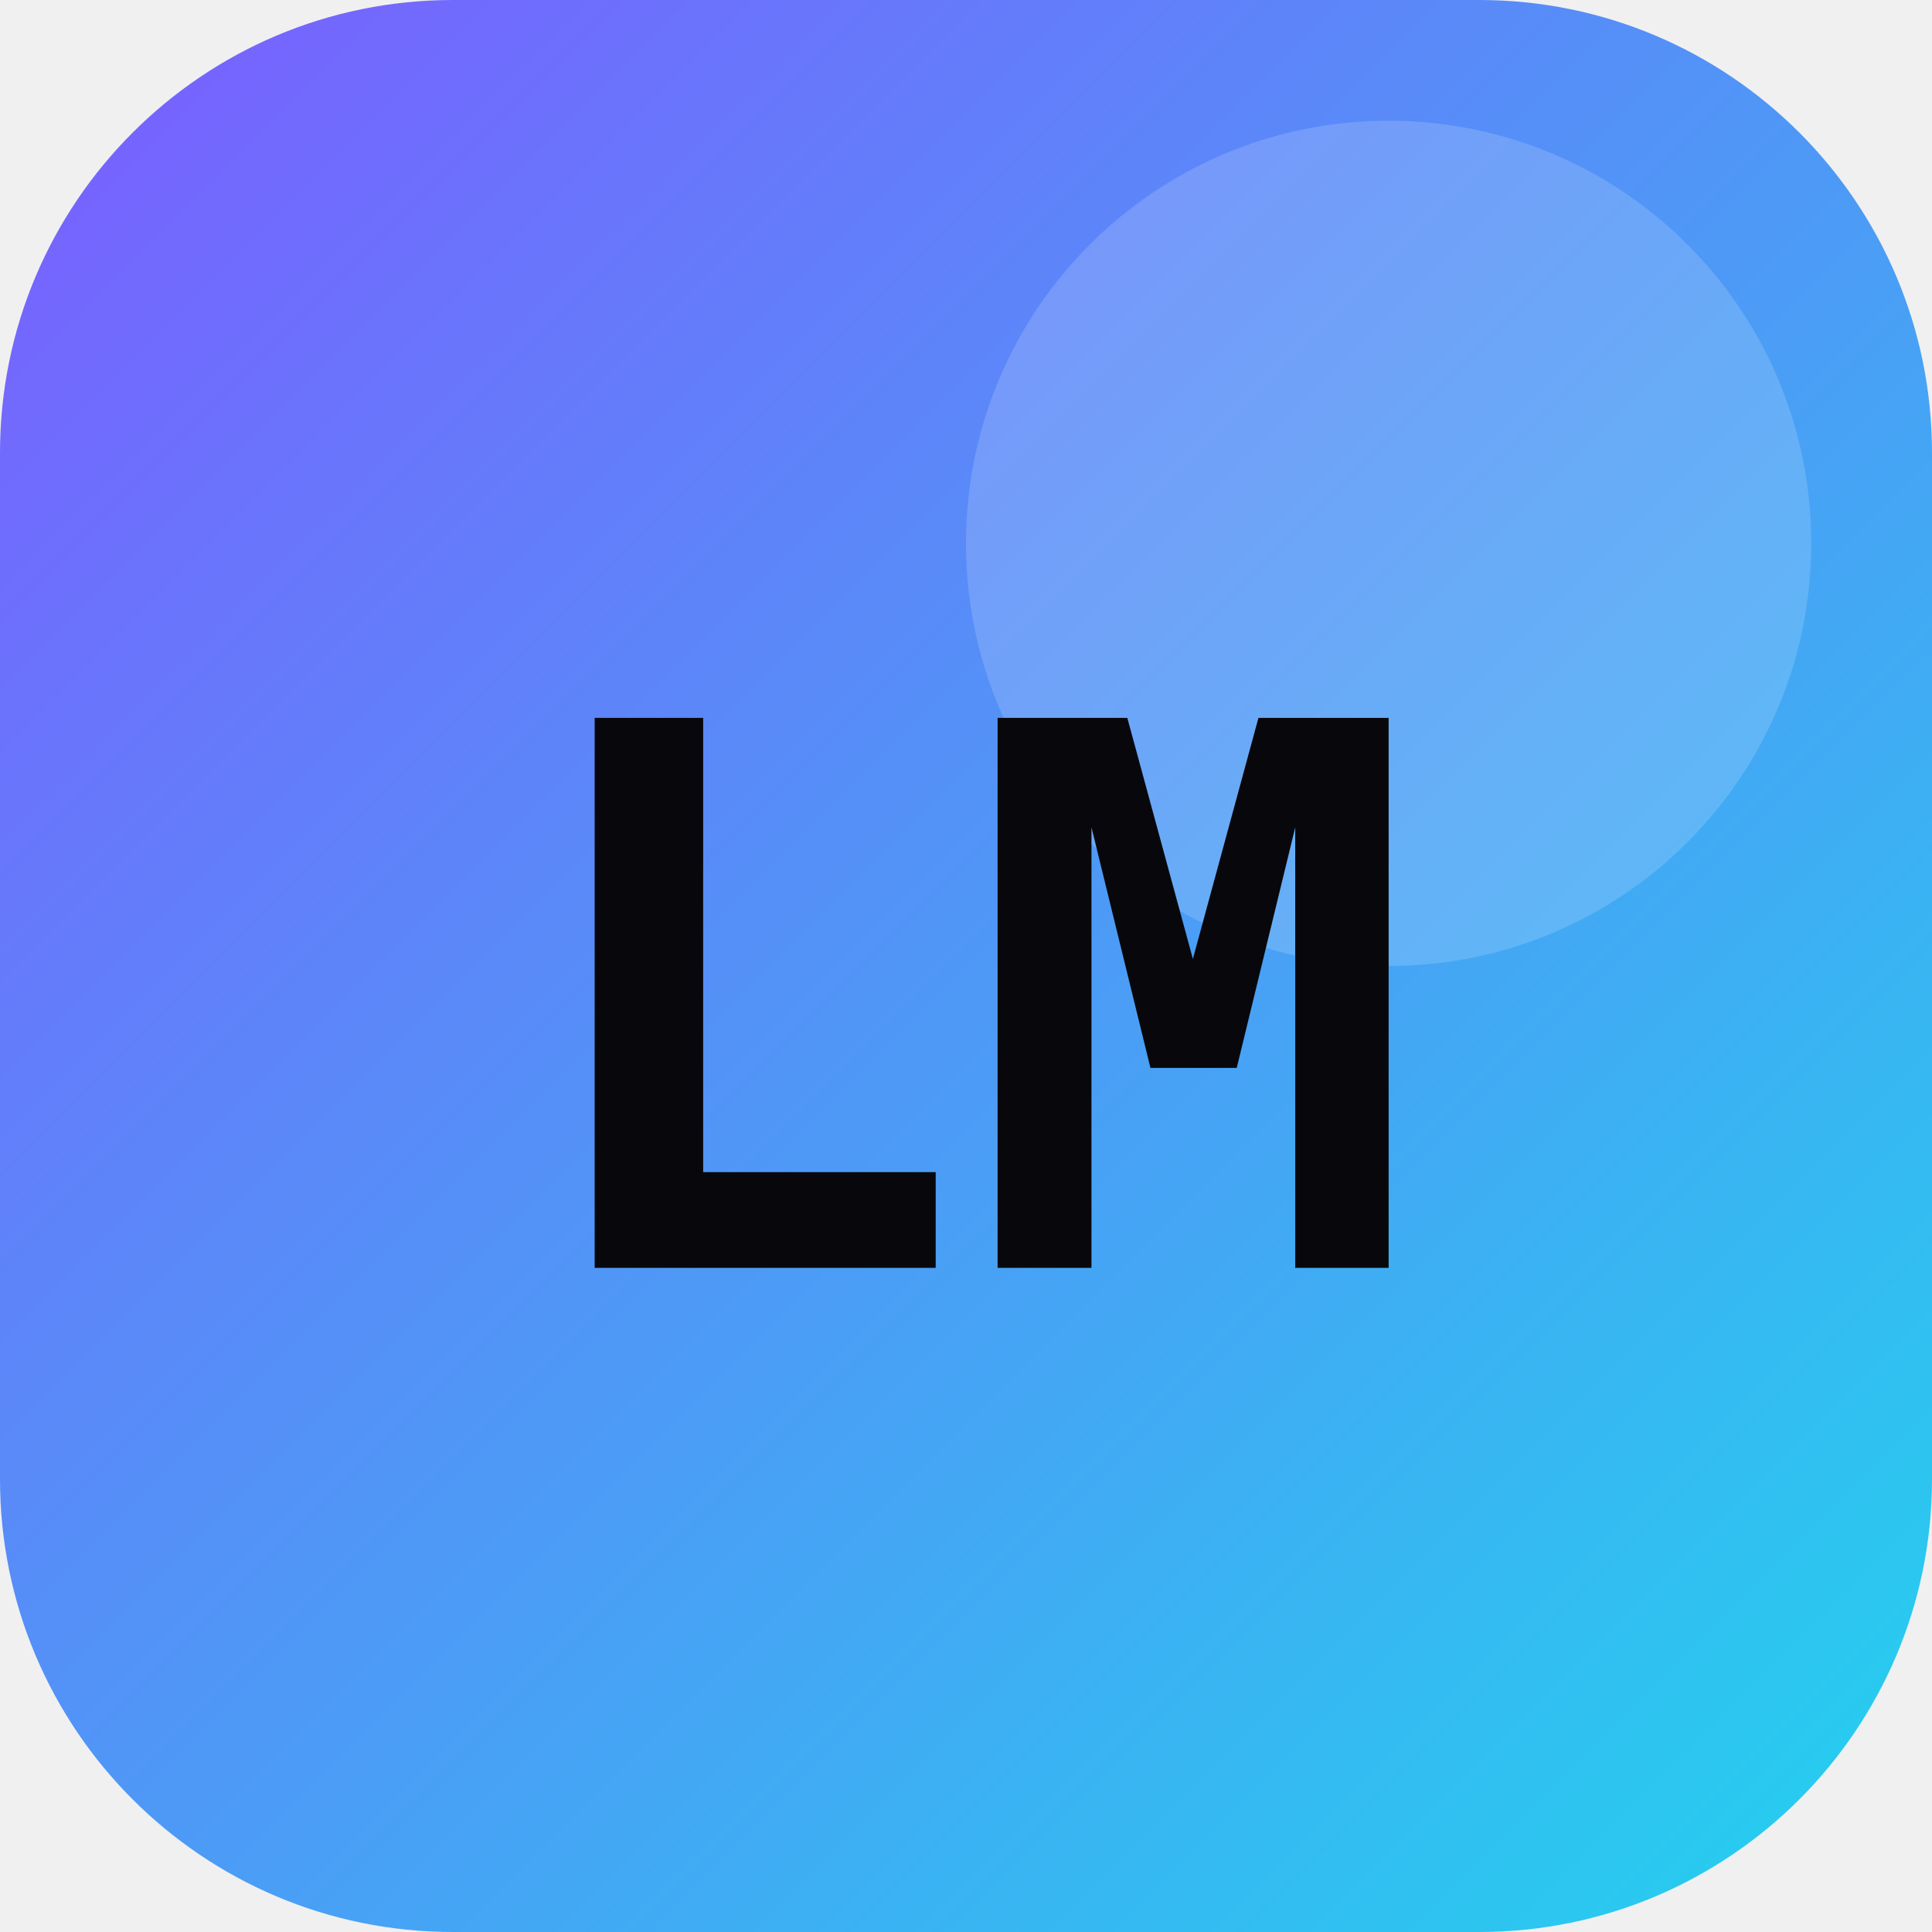
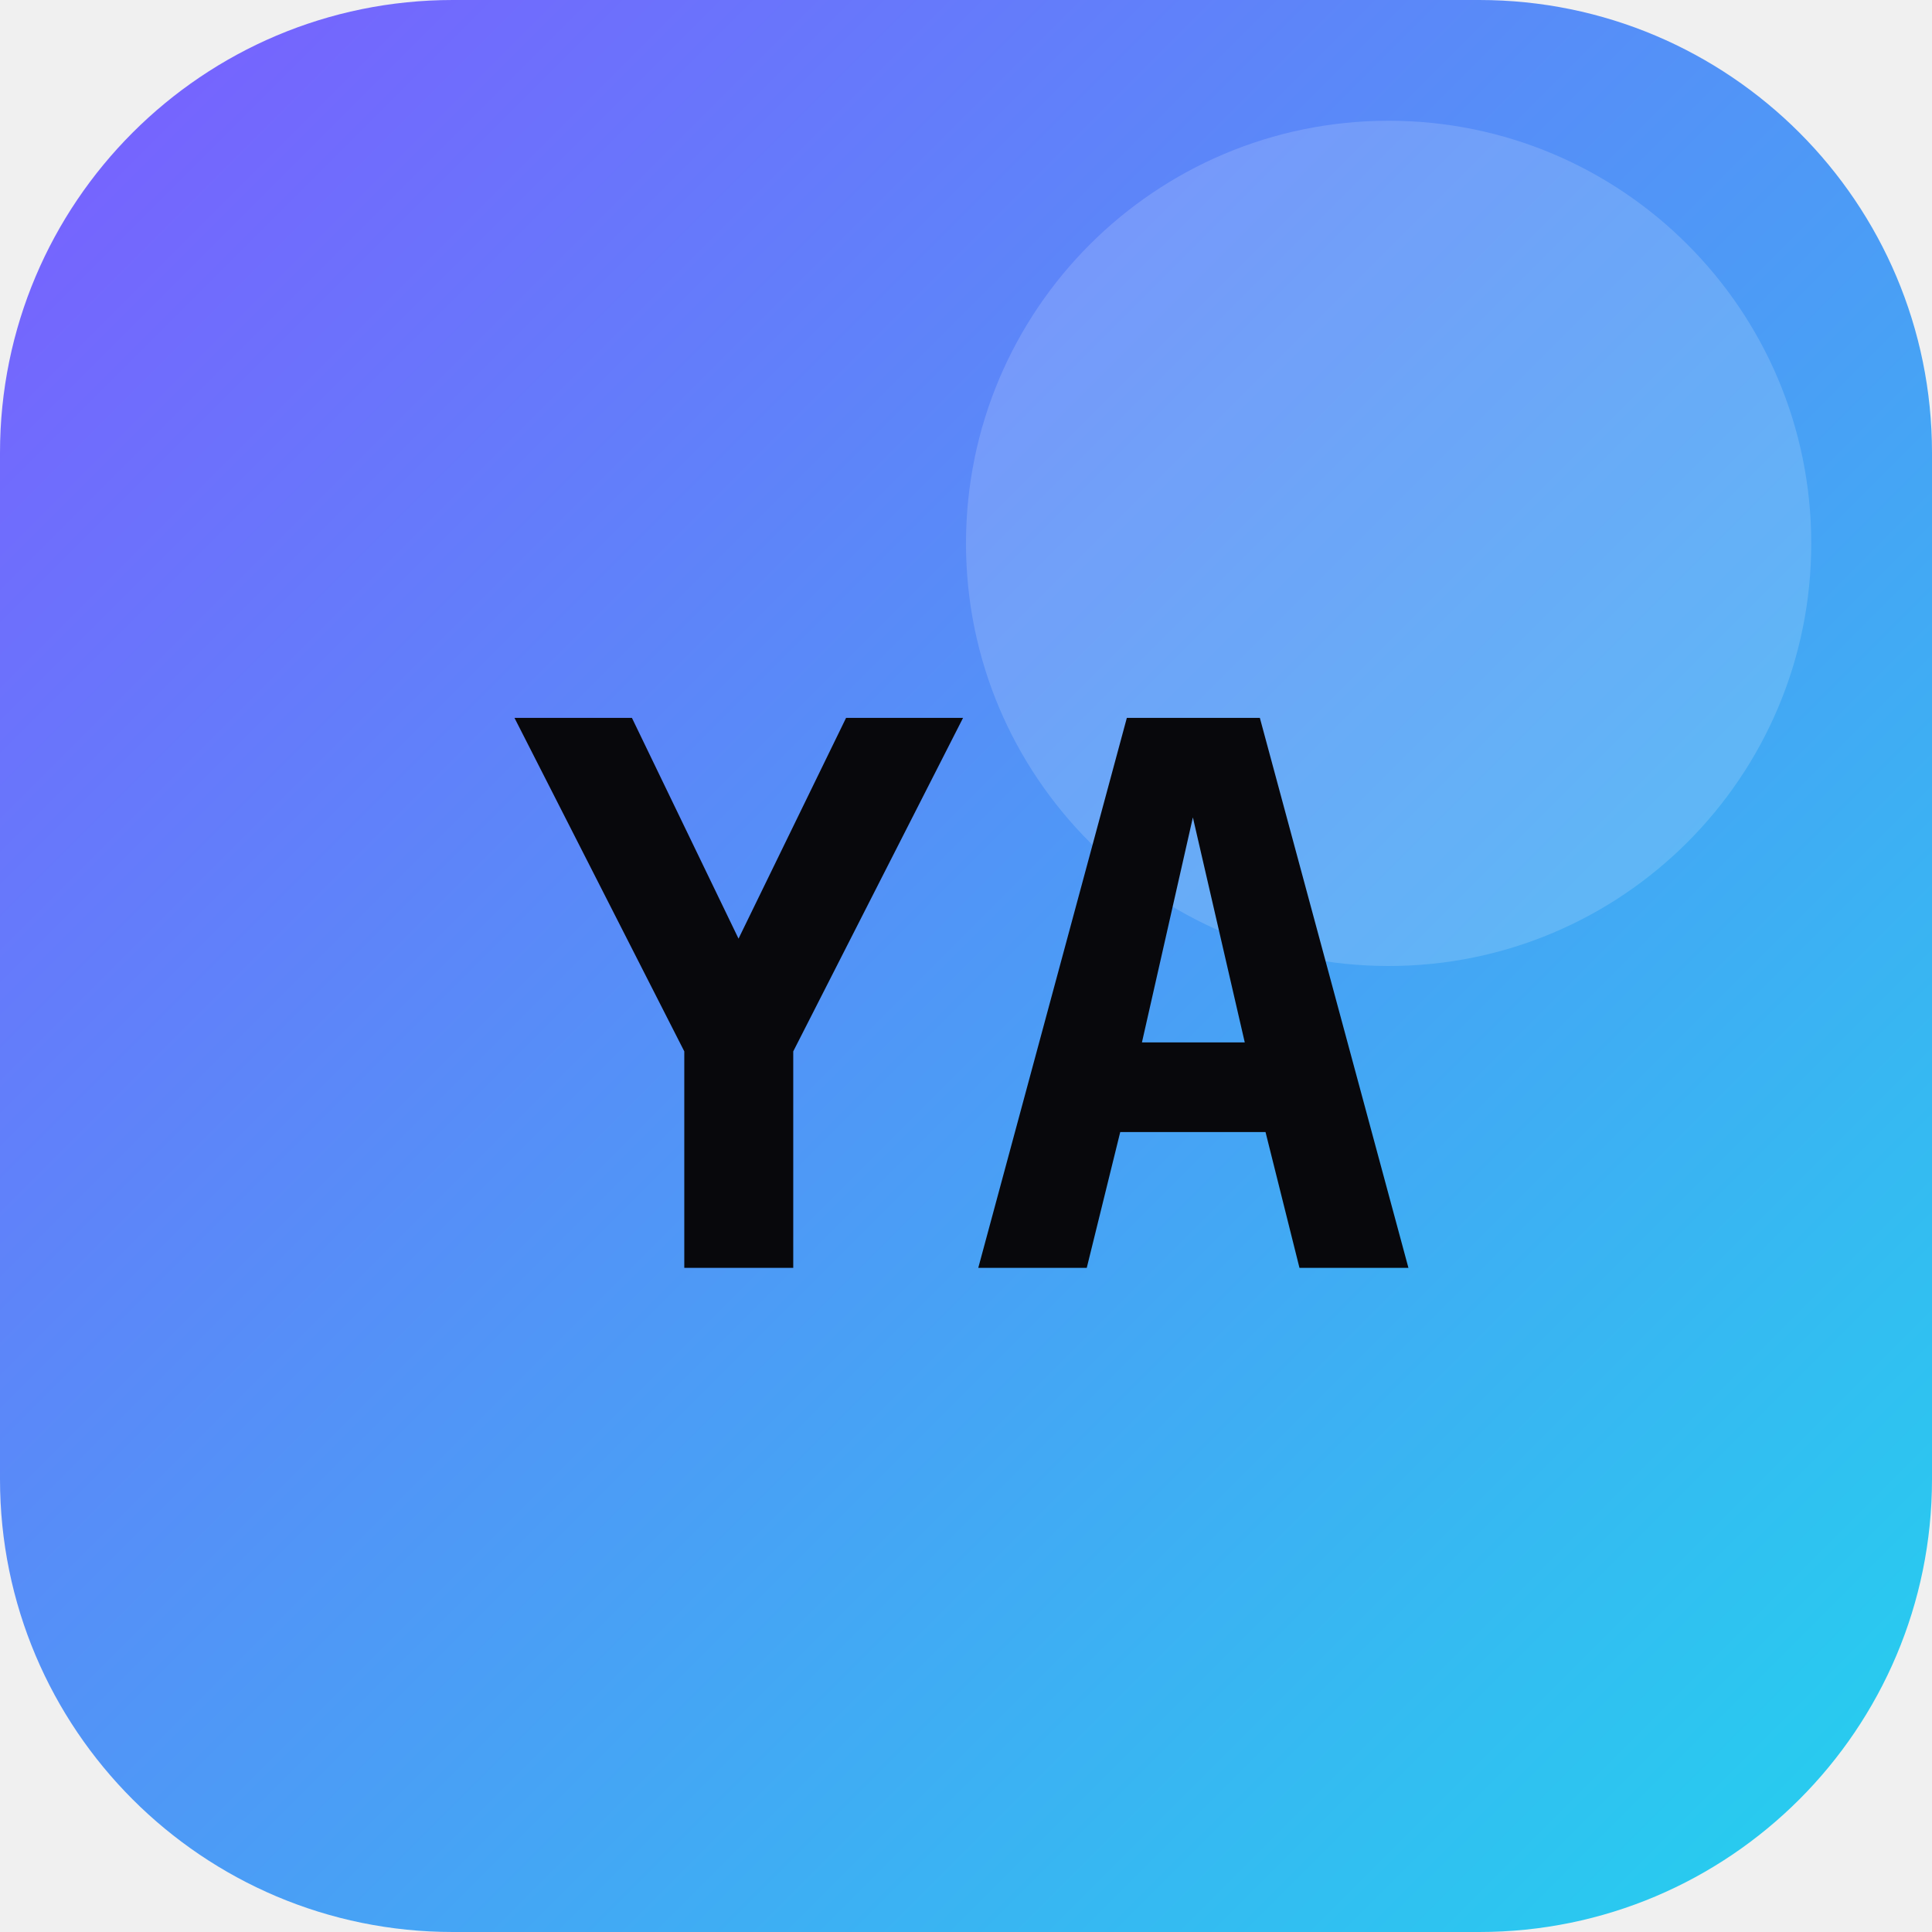
<svg xmlns="http://www.w3.org/2000/svg" viewBox="0 0 64 64" width="64" height="64">
  <defs>
    <linearGradient id="g" x1="0" y1="0" x2="1" y2="1">
      <stop offset="0" stop-color="#7c5cff" />
      <stop offset="1" stop-color="#22d3ee" />
    </linearGradient>
  </defs>
  <rect width="64" height="64" rx="15" fill="url(#g)" />
  <circle cx="46" cy="18" r="14" fill="#ffffff" opacity=".16" />
-   <text x="32" y="42" text-anchor="middle" font-family="ui-monospace,Consolas,monospace" font-size="25" font-weight="700" fill="#08080c">LM</text>
+   <text x="32" y="42" text-anchor="middle" font-family="ui-monospace,Consolas,monospace" font-size="25" font-weight="700" fill="#08080c">YA</text>
</svg>
